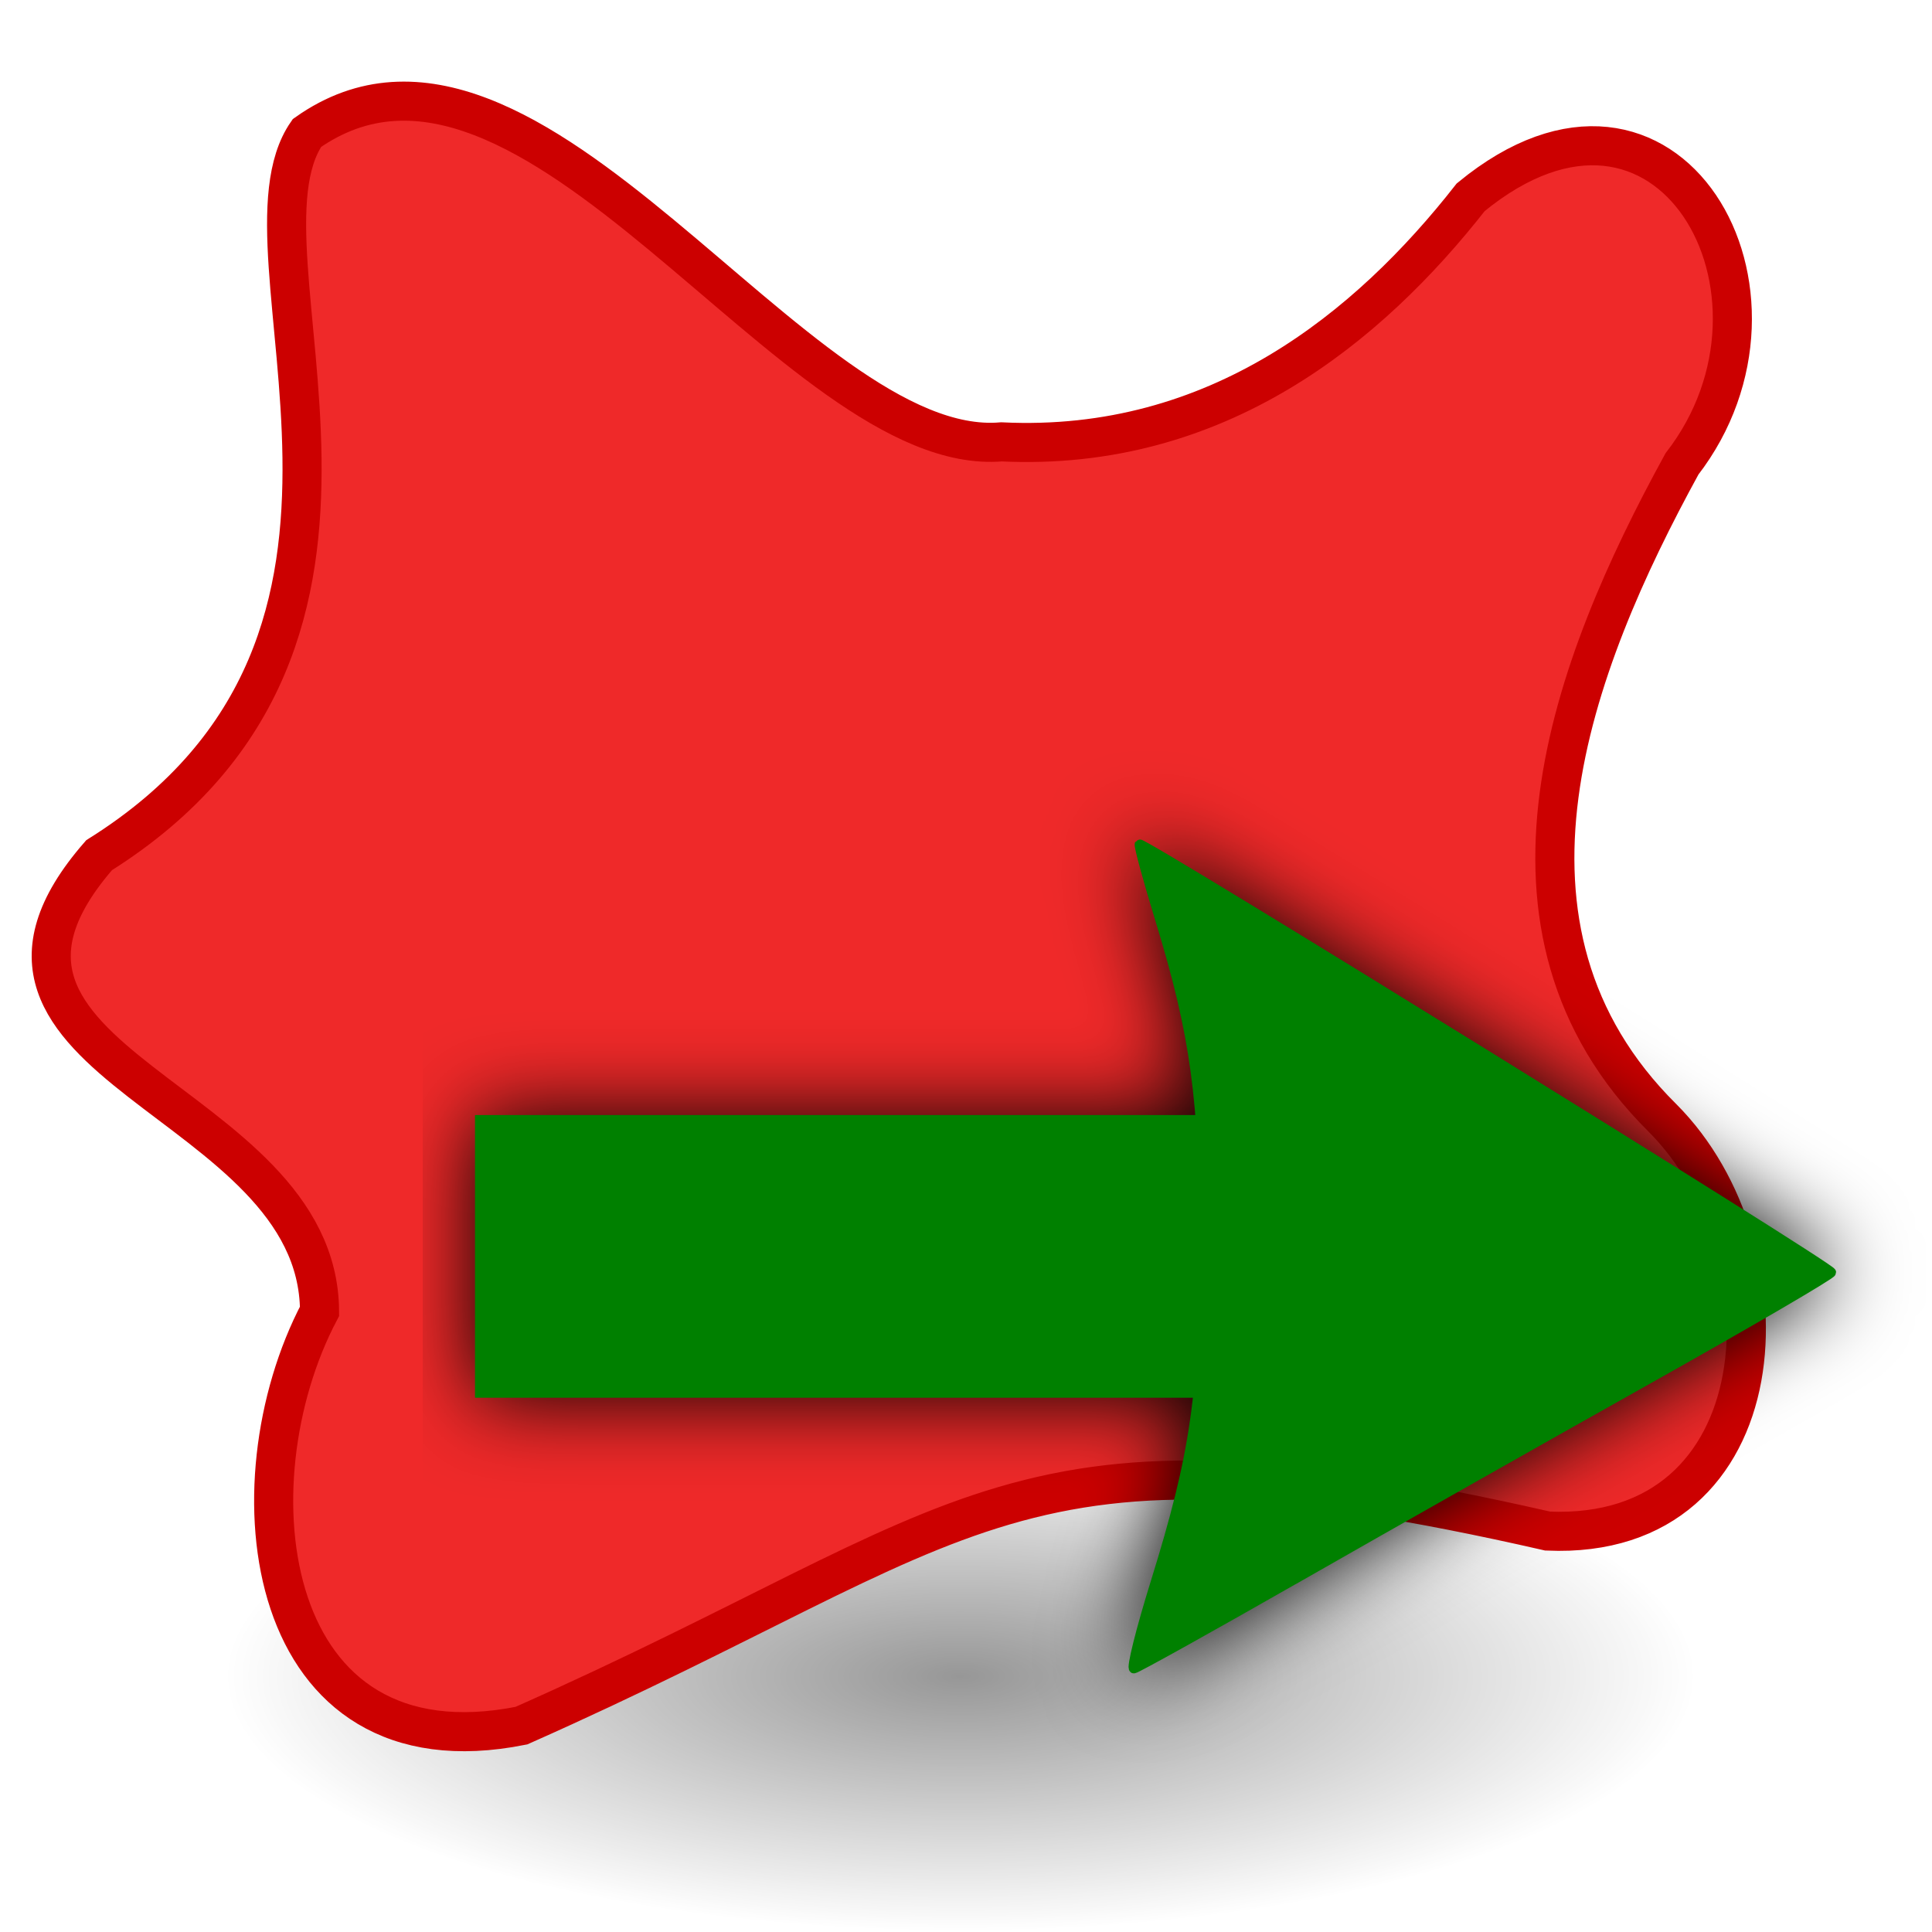
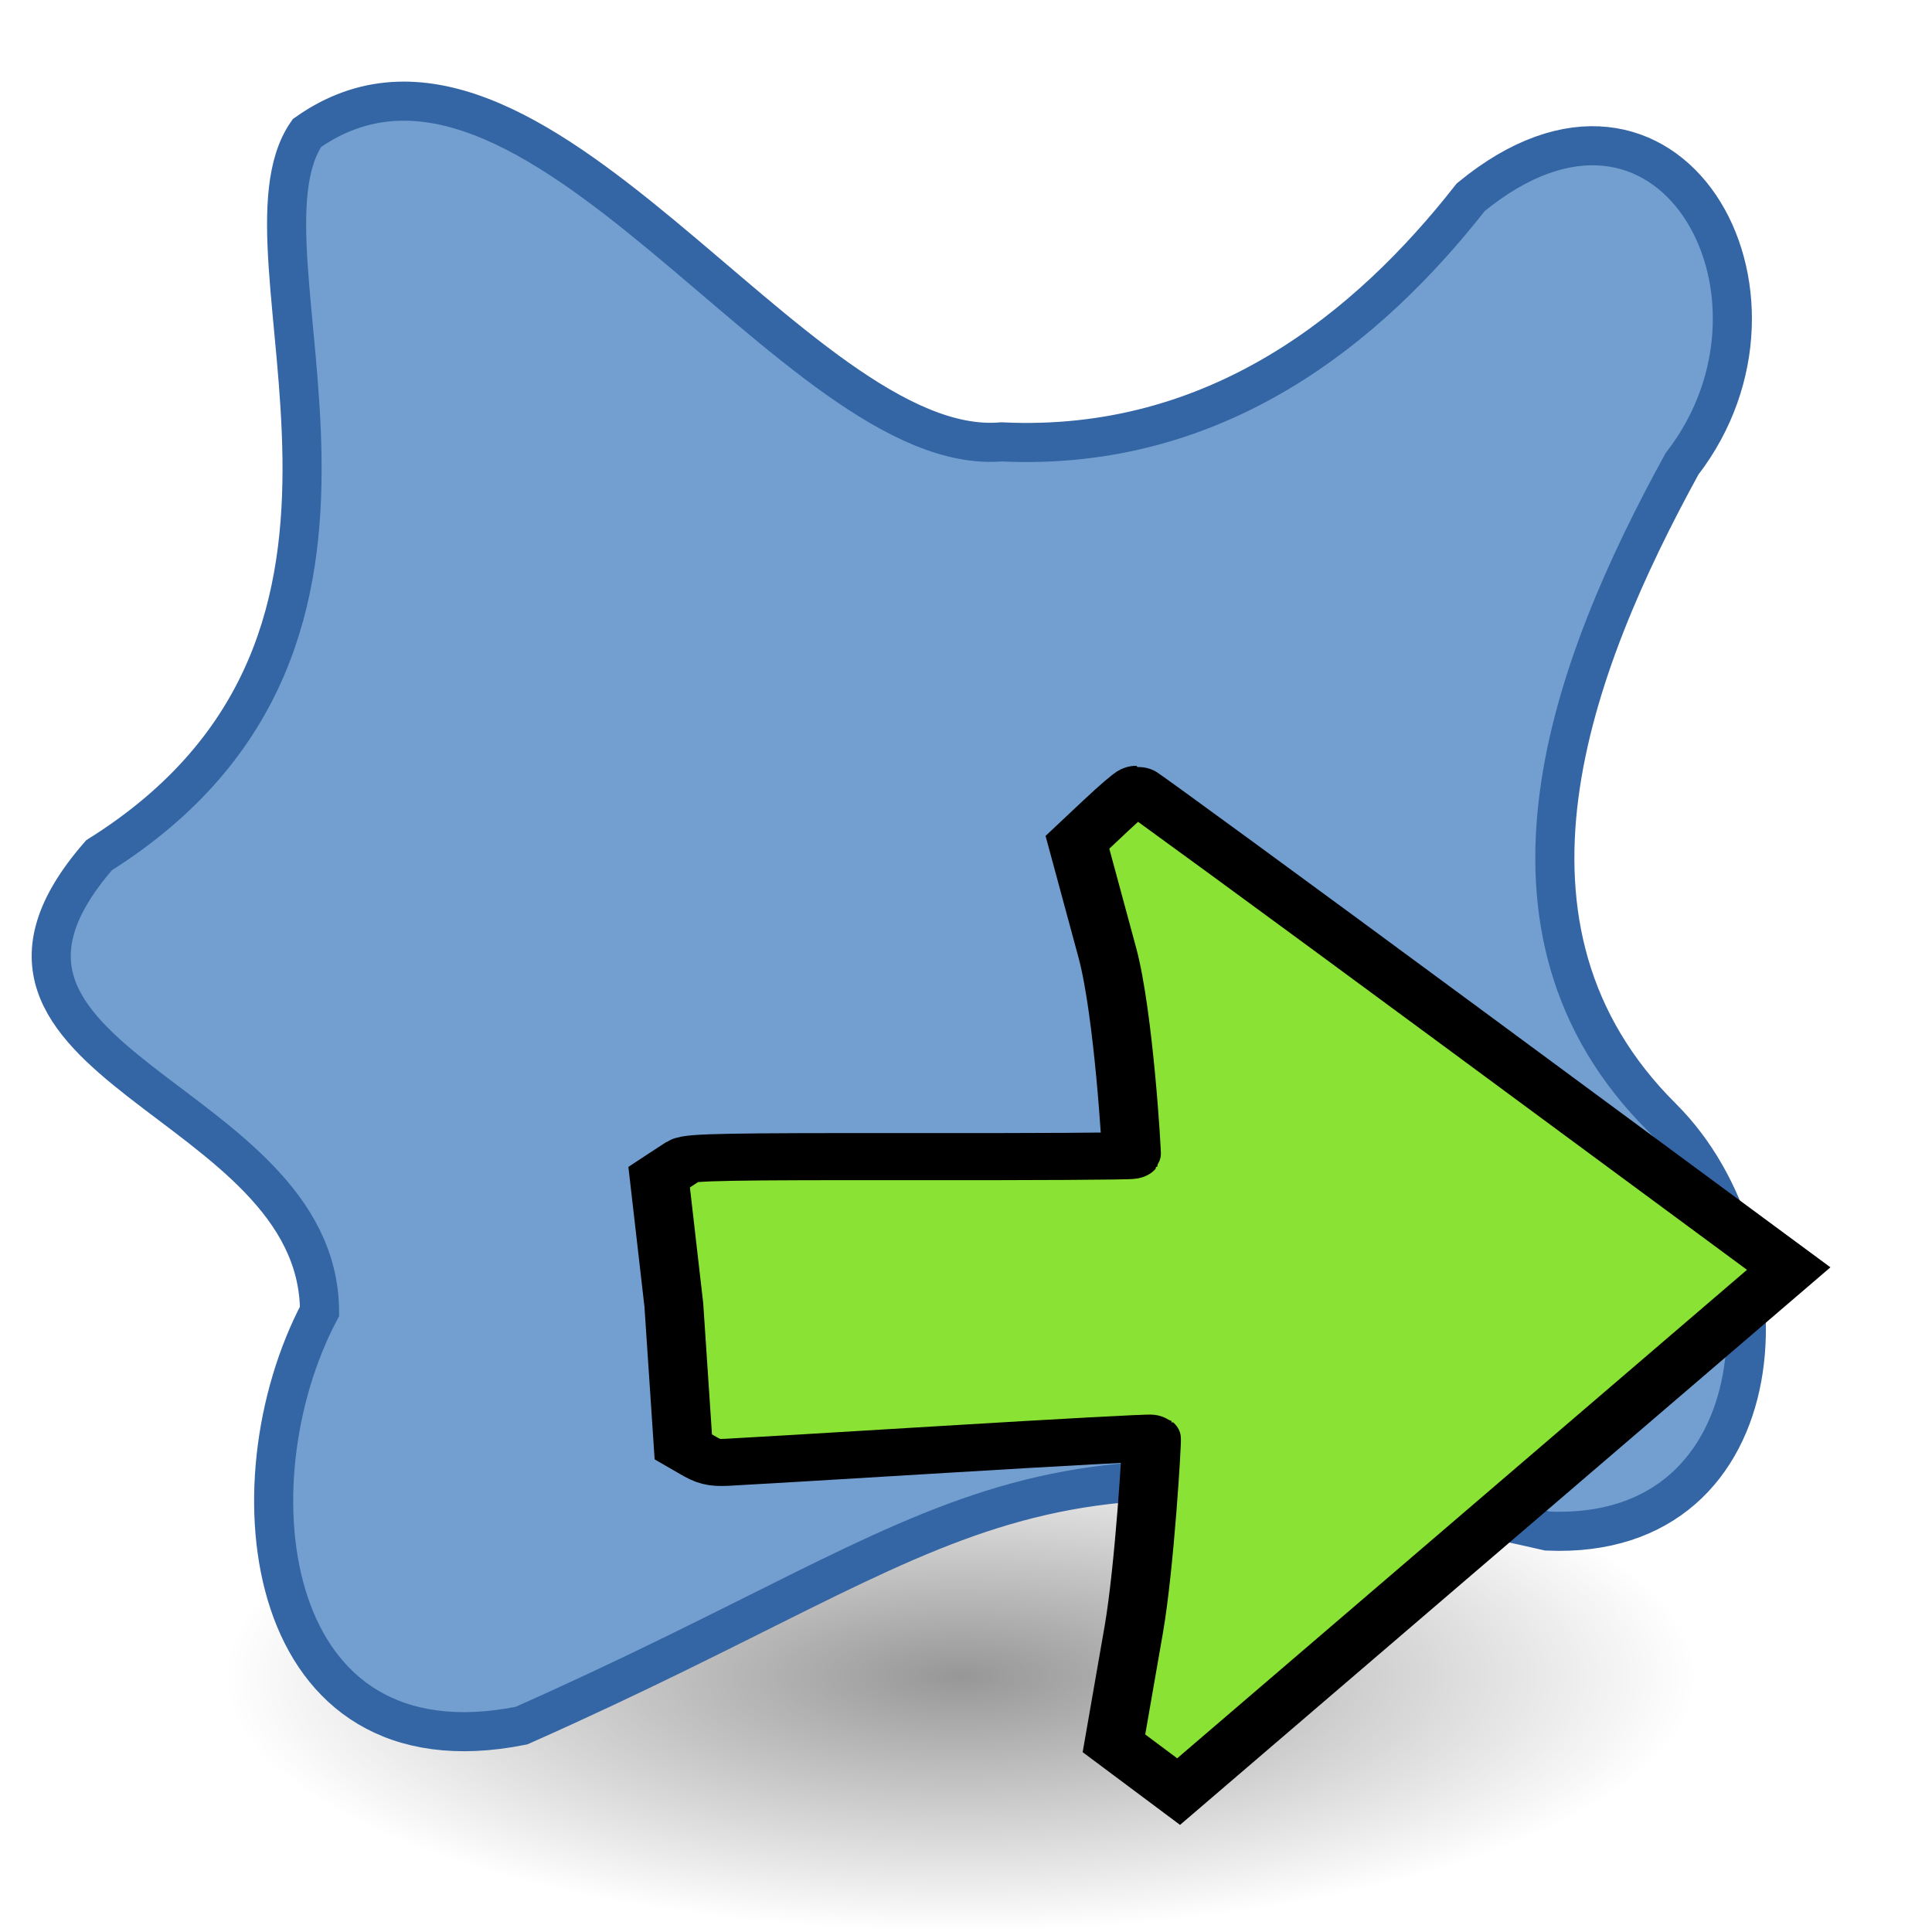
<svg xmlns="http://www.w3.org/2000/svg" xmlns:xlink="http://www.w3.org/1999/xlink" width="48" height="48" id="svg2" version="1.0">
  <defs id="defs4">
    <linearGradient id="linearGradient3367">
      <stop id="stop3369" offset="0" style="stop-color:#000000;stop-opacity:1" />
      <stop style="stop-color:#940000;stop-opacity:1;" offset="0.444" id="stop3371" />
      <stop style="stop-color:#dc0808;stop-opacity:1;" offset="1" id="stop3373" />
    </linearGradient>
    <linearGradient id="linearGradient3124">
      <stop style="stop-color:#4e1818;stop-opacity:1;" offset="0" id="stop3126" />
      <stop id="stop3128" offset="0.623" style="stop-color:#940000;stop-opacity:1;" />
      <stop id="stop3130" offset="1" style="stop-color:#dc0808;stop-opacity:1;" />
    </linearGradient>
    <linearGradient id="linearGradient3358">
      <stop style="stop-color:#000000;stop-opacity:1" offset="0" id="stop3360" />
      <stop id="stop3362" offset="0.111" style="stop-color:#940000;stop-opacity:1;" />
      <stop id="stop3364" offset="1" style="stop-color:#dc0808;stop-opacity:1;" />
    </linearGradient>
    <linearGradient id="linearGradient3336">
      <stop style="stop-color:#4e1818;stop-opacity:1;" offset="0" id="stop3338" />
      <stop id="stop3340" offset="0.458" style="stop-color:#940000;stop-opacity:1;" />
      <stop id="stop3342" offset="1" style="stop-color:#dc0808;stop-opacity:1;" />
    </linearGradient>
    <linearGradient id="linearGradient3300">
      <stop id="stop3308" offset="0" style="stop-color:#4e1818;stop-opacity:1;" />
      <stop style="stop-color:#940000;stop-opacity:1;" offset="0.236" id="stop3322" />
      <stop style="stop-color:#dc0808;stop-opacity:1;" offset="1" id="stop3304" />
    </linearGradient>
    <linearGradient id="linearGradient3256">
      <stop id="stop3258" offset="0" style="stop-color:#000000;stop-opacity:1;" />
      <stop id="stop3260" offset="1" style="stop-color:#000000;stop-opacity:0;" />
    </linearGradient>
    <linearGradient id="linearGradient3264">
      <stop id="stop3266" offset="0" style="stop-color:#c9c9c9;stop-opacity:1;" />
      <stop style="stop-color:#f8f8f8;stop-opacity:1;" offset="0.25" id="stop3276" />
      <stop style="stop-color:#e2e2e2;stop-opacity:1;" offset="0.5" id="stop3272" />
      <stop id="stop3274" offset="0.75" style="stop-color:#b0b0b0;stop-opacity:1;" />
      <stop id="stop3268" offset="1" style="stop-color:#c9c9c9;stop-opacity:1;" />
    </linearGradient>
    <radialGradient xlink:href="#linearGradient3256" id="radialGradient3385" gradientUnits="userSpaceOnUse" gradientTransform="matrix(1,0,0,0.315315,0,26.81305)" cx="25.456" cy="39.161" fx="25.456" fy="39.161" r="19.622" />
    <marker style="overflow:visible" id="Arrow2Sstart" refX="0" refY="0" orient="auto">
      <path transform="matrix(0.3,0,0,0.3,-0.69,0)" d="M 8.719,4.034 L -2.207,0.016 L 8.719,-4.002 C 6.973,-1.63 6.983,1.616 8.719,4.034 z" style="font-size:12px;fill-rule:evenodd;stroke-width:0.625;stroke-linejoin:round" id="path3703" />
    </marker>
    <marker orient="auto" refY="0" refX="0" id="RazorWire">
       style="overflow:visible"&gt;
      <path d="M 0.023,-0.74 L 0.023,0.697 L -7.759,3.01 L 10.679,3.01 L 3.491,0.697 L 3.491,-0.74 L 10.741,-2.896 L -7.727,-2.896 L 0.023,-0.74 z" style="fill:#808080;fill-opacity:1;fill-rule:evenodd;stroke:#000000;stroke-width:0.1pt" transform="scale(0.8,0.8)" id="path3906" />
    </marker>
    <marker style="overflow:visible" id="Arrow1Send" refX="0" refY="0" orient="auto">
      <path transform="matrix(-0.2,0,0,-0.2,-1.2,0)" style="fill-rule:evenodd;stroke:#000000;stroke-width:1pt;marker-start:none" d="M 0,0 L 5,-5 L -12.5,0 L 5,5 L 0,0 z" id="path3688" />
    </marker>
    <linearGradient id="linearGradient3199">
      <stop id="stop3201" offset="0" style="stop-color:#868686;stop-opacity:1;" />
      <stop id="stop3203" offset="1" style="stop-color:#ffffff;stop-opacity:1;" />
    </linearGradient>
    <marker style="overflow:visible" id="marker2700" refX="0" refY="0" orient="auto">
      <path transform="matrix(0.3,0,0,0.3,-0.69,0)" d="M 8.719,4.034 L -2.207,0.016 L 8.719,-4.002 C 6.973,-1.63 6.983,1.616 8.719,4.034 z" style="font-size:12px;fill-rule:evenodd;stroke-width:0.625;stroke-linejoin:round" id="path2702" />
    </marker>
    <marker orient="auto" refY="0" refX="0" id="marker2696">
       style="overflow:visible"&gt;
      <path d="M 0.023,-0.74 L 0.023,0.697 L -7.759,3.01 L 10.679,3.01 L 3.491,0.697 L 3.491,-0.74 L 10.741,-2.896 L -7.727,-2.896 L 0.023,-0.74 z" style="fill:#808080;fill-opacity:1;fill-rule:evenodd;stroke:#000000;stroke-width:0.1pt" transform="scale(0.8,0.8)" id="path2698" />
    </marker>
    <marker style="overflow:visible" id="marker2692" refX="0" refY="0" orient="auto">
      <path transform="matrix(-0.2,0,0,-0.2,-1.2,0)" style="fill-rule:evenodd;stroke:#000000;stroke-width:1pt;marker-start:none" d="M 0,0 L 5,-5 L -12.5,0 L 5,5 L 0,0 z" id="path2694" />
    </marker>
    <linearGradient id="linearGradient3198">
      <stop id="stop3200" offset="0" style="stop-color:#868686;stop-opacity:1;" />
      <stop id="stop3202" offset="1" style="stop-color:#ffffff;stop-opacity:1;" />
    </linearGradient>
    <marker style="overflow:visible" id="marker2660" refX="0" refY="0" orient="auto">
      <path transform="matrix(0.3,0,0,0.3,-0.69,0)" d="M 8.719,4.034 L -2.207,0.016 L 8.719,-4.002 C 6.973,-1.63 6.983,1.616 8.719,4.034 z" style="font-size:12px;fill-rule:evenodd;stroke-width:0.625;stroke-linejoin:round" id="path2662" />
    </marker>
    <marker orient="auto" refY="0" refX="0" id="marker2656">
       style="overflow:visible"&gt;
      <path d="M 0.023,-0.74 L 0.023,0.697 L -7.759,3.01 L 10.679,3.01 L 3.491,0.697 L 3.491,-0.74 L 10.741,-2.896 L -7.727,-2.896 L 0.023,-0.74 z" style="fill:#808080;fill-opacity:1;fill-rule:evenodd;stroke:#000000;stroke-width:0.1pt" transform="scale(0.8,0.8)" id="path2658" />
    </marker>
    <marker style="overflow:visible" id="marker2652" refX="0" refY="0" orient="auto">
      <path transform="matrix(-0.2,0,0,-0.2,-1.2,0)" style="fill-rule:evenodd;stroke:#000000;stroke-width:1pt;marker-start:none" d="M 0,0 L 5,-5 L -12.5,0 L 5,5 L 0,0 z" id="path2654" />
    </marker>
    <linearGradient id="linearGradient2646">
      <stop id="stop2648" offset="0" style="stop-color:#868686;stop-opacity:1;" />
      <stop id="stop2650" offset="1" style="stop-color:#ffffff;stop-opacity:1;" />
    </linearGradient>
    <linearGradient xlink:href="#linearGradient3199" id="linearGradient2707" gradientUnits="userSpaceOnUse" x1="-482.456" y1="473.164" x2="-361.587" y2="473.164" />
    <linearGradient xlink:href="#linearGradient3199" id="linearGradient2709" gradientUnits="userSpaceOnUse" x1="313.025" y1="84.768" x2="446.751" y2="84.768" />
    <linearGradient xlink:href="#linearGradient3199" id="linearGradient2711" gradientUnits="userSpaceOnUse" x1="-364.763" y1="471.947" x2="-243.894" y2="471.947" />
    <linearGradient xlink:href="#linearGradient3199" id="linearGradient2713" gradientUnits="userSpaceOnUse" x1="-196.229" y1="441.063" x2="46.901" y2="441.063" />
    <linearGradient xlink:href="#linearGradient3199" id="linearGradient2715" gradientUnits="userSpaceOnUse" x1="-482.463" y1="403.972" x2="-361.594" y2="403.972" />
    <linearGradient xlink:href="#linearGradient3199" id="linearGradient2717" gradientUnits="userSpaceOnUse" x1="312.866" y1="11.617" x2="446.592" y2="11.617" />
    <linearGradient xlink:href="#linearGradient3199" id="linearGradient2719" gradientUnits="userSpaceOnUse" x1="-367.112" y1="404.158" x2="-246.243" y2="404.158" />
    <marker style="overflow:visible;" id="Arrow2Lend" refX="0.0" refY="0.0" orient="auto">
      <path transform="scale(1.1) rotate(180) translate(1,0)" d="M 8.719,4.034 L -2.207,0.016 L 8.719,-4.002 C 6.973,-1.63 6.983,1.616 8.719,4.034 z " style="fill-rule:evenodd;stroke-width:0.625;stroke-linejoin:round;" id="path4001" />
    </marker>
-     <filter height="1.252" y="-0.126" width="1.16" x="-0.08" id="filter4903">
-       <feGaussianBlur id="feGaussianBlur4905" stdDeviation="1.077" />
-     </filter>
+     <marker orient="auto" refY="0" refX="0" id="Arrow2Sstart-3" style="overflow:visible">
+       <path id="path3703-1" style="font-size:12px;fill-rule:evenodd;stroke-width:0.625;stroke-linejoin:round" d="M 8.719,4.034 L -2.207,0.016 L 8.719,-4.002 C 6.973,-1.63 6.983,1.616 8.719,4.034 z" transform="matrix(0.3,0,0,0.3,-0.69,0)" />
+     </marker>
+     <marker id="RazorWire-9" refX="0" refY="0" orient="auto">
+        style="overflow:visible"&gt;
+       <path id="path3906-3" transform="scale(0.8,0.8)" style="fill:#808080;fill-opacity:1;fill-rule:evenodd;stroke:#000000;stroke-width:0.1pt" d="M 0.023,-0.74 L 0.023,0.697 L -7.759,3.01 L 10.679,3.01 L 3.491,0.697 L 3.491,-0.74 L 10.741,-2.896 L -7.727,-2.896 L 0.023,-0.74 z" />
+     </marker>
+     <marker orient="auto" refY="0" refX="0" id="Arrow1Send-4" style="overflow:visible">
+       <path id="path3688-0" d="M 0,0 L 5,-5 L -12.5,0 L 5,5 L 0,0 z" style="fill-rule:evenodd;stroke:#000000;stroke-width:1pt;marker-start:none" transform="matrix(-0.2,0,0,-0.2,-1.2,0)" />
+     </marker>
+     <marker orient="auto" refY="0" refX="0" id="marker2700-6" style="overflow:visible">
+       <path id="path2702-7" style="font-size:12px;fill-rule:evenodd;stroke-width:0.625;stroke-linejoin:round" d="M 8.719,4.034 L -2.207,0.016 L 8.719,-4.002 C 6.973,-1.63 6.983,1.616 8.719,4.034 z" transform="matrix(0.3,0,0,0.3,-0.69,0)" />
+     </marker>
+     <marker id="marker2696-7" refX="0" refY="0" orient="auto">
+        style="overflow:visible"&gt;
+       <path id="path2698-4" transform="scale(0.8,0.8)" style="fill:#808080;fill-opacity:1;fill-rule:evenodd;stroke:#000000;stroke-width:0.1pt" d="M 0.023,-0.74 L 0.023,0.697 L -7.759,3.01 L 10.679,3.01 L 3.491,0.697 L 3.491,-0.74 L 10.741,-2.896 L -7.727,-2.896 L 0.023,-0.74 z" />
+     </marker>
+     <marker orient="auto" refY="0" refX="0" id="marker2692-3" style="overflow:visible">
+       <path id="path2694-8" d="M 0,0 L 5,-5 L -12.5,0 L 5,5 L 0,0 z" style="fill-rule:evenodd;stroke:#000000;stroke-width:1pt;marker-start:none" transform="matrix(-0.2,0,0,-0.2,-1.2,0)" />
+     </marker>
+     <marker orient="auto" refY="0" refX="0" id="marker2660-4" style="overflow:visible">
+       <path id="path2662-6" style="font-size:12px;fill-rule:evenodd;stroke-width:0.625;stroke-linejoin:round" d="M 8.719,4.034 L -2.207,0.016 L 8.719,-4.002 C 6.973,-1.63 6.983,1.616 8.719,4.034 z" transform="matrix(0.3,0,0,0.3,-0.69,0)" />
+     </marker>
+     <marker id="marker2656-2" refX="0" refY="0" orient="auto">
+        style="overflow:visible"&gt;
+       <path id="path2658-4" transform="scale(0.8,0.8)" style="fill:#808080;fill-opacity:1;fill-rule:evenodd;stroke:#000000;stroke-width:0.1pt" d="M 0.023,-0.74 L 0.023,0.697 L -7.759,3.01 L 10.679,3.01 L 3.491,0.697 L 3.491,-0.74 L 10.741,-2.896 L -7.727,-2.896 L 0.023,-0.74 z" />
+     </marker>
+     <marker orient="auto" refY="0" refX="0" id="marker2652-8" style="overflow:visible">
+       <path id="path2654-7" d="M 0,0 L 5,-5 L -12.5,0 L 5,5 L 0,0 z" style="fill-rule:evenodd;stroke:#000000;stroke-width:1pt;marker-start:none" transform="matrix(-0.2,0,0,-0.2,-1.2,0)" />
+     </marker>
+     <linearGradient y2="473.164" x2="-361.587" y1="473.164" x1="-482.456" gradientUnits="userSpaceOnUse" id="linearGradient4490" xlink:href="#linearGradient3199" />
+     <linearGradient y2="84.768" x2="446.751" y1="84.768" x1="313.025" gradientUnits="userSpaceOnUse" id="linearGradient4492" xlink:href="#linearGradient3199" />
+     <linearGradient y2="471.947" x2="-243.894" y1="471.947" x1="-364.763" gradientUnits="userSpaceOnUse" id="linearGradient4494" xlink:href="#linearGradient3199" />
+     <linearGradient y2="441.063" x2="46.901" y1="441.063" x1="-196.229" gradientUnits="userSpaceOnUse" id="linearGradient4496" xlink:href="#linearGradient3199" />
+     <linearGradient y2="403.972" x2="-361.594" y1="403.972" x1="-482.463" gradientUnits="userSpaceOnUse" id="linearGradient4498" xlink:href="#linearGradient3199" />
+     <linearGradient y2="11.617" x2="446.592" y1="11.617" x1="312.866" gradientUnits="userSpaceOnUse" id="linearGradient4500" xlink:href="#linearGradient3199" />
+     <linearGradient y2="404.158" x2="-246.243" y1="404.158" x1="-367.112" gradientUnits="userSpaceOnUse" id="linearGradient4502" xlink:href="#linearGradient3199" />
  </defs>
  <g id="layer2" style="display:inline">
    <path style="opacity:0.409;fill:url(#radialGradient3385);fill-opacity:1;fill-rule:nonzero;stroke:none;stroke-width:1.018;stroke-linecap:butt;stroke-linejoin:miter;marker:none;marker-start:none;marker-mid:none;marker-end:none;stroke-miterlimit:4;stroke-dasharray:none;stroke-dashoffset:0;stroke-opacity:1;visibility:visible;display:inline;overflow:visible" id="path3374" d="M 45.078,39.161 A 19.622,6.187 0 1 1 5.834,39.161 A 19.622,6.187 0 1 1 45.078,39.161 z" transform="matrix(0.9325851,0,0,1.024802,0.1236022,1.512626)" />
-     <path style="fill:#ef2929;fill-opacity:1;fill-rule:evenodd;stroke:#cc0000;stroke-width:0.971;stroke-linecap:butt;stroke-linejoin:miter;stroke-miterlimit:4;stroke-opacity:1;stroke-dasharray:none" d="M 7.626,3.304 C 5.558,6.289 11.087,15.836 2.462,21.247 c -4.557,5.226 5.447,5.987 5.477,11.331 -2.271,4.313 -1.418,11.581 5.015,10.295 11.423,-5.066 12.076,-7.898 25.497,-4.834 5.787,0.251 6.141,-6.978 2.852,-10.265 C 36.551,23.061 39.044,16.531 41.788,11.526 45.051,7.308 41.456,0.859 36.539,4.901 34.013,8.126 30.243,11.238 24.882,10.978 19.761,11.415 13.203,-0.63 7.626,3.304 z" id="path3298" />
-     <g id="g21813" transform="translate(-94.04521,-177.8374)">
-       <g transform="matrix(-1,0,0,1,146.1273,185.9257)" style="fill:#000000;stroke:#000000;filter:url(#filter4903)" id="g4893">
-         <path id="path4895" d="m 19.771,31.064 c -2.2,-1.257 -6.067,-3.445 -8.594,-4.862 C 8.65,24.784 6.584,23.579 6.584,23.523 6.585,23.394 23.714,12.793 23.772,12.886 c 0.023,0.038 -0.207,0.883 -0.512,1.879 -0.876,2.862 -1.096,4.478 -1.096,8.052 0,3.69 0.221,5.224 1.211,8.406 0.37,1.19 0.611,2.156 0.535,2.145 -0.076,-0.011 -1.939,-1.048 -4.139,-2.305 z" style="fill:#000000;fill-opacity:1;fill-rule:evenodd;stroke:#000000;stroke-width:0.238;stroke-miterlimit:4;stroke-dasharray:none;stroke-dashoffset:0;stroke-opacity:1" />
-         <rect y="20.917" x="20.064" height="4.419" width="18.915" id="rect4897" style="fill:#000000;fill-opacity:1;fill-rule:evenodd;stroke:#000000;stroke-width:2.604;stroke-miterlimit:4;stroke-dasharray:none;stroke-dashoffset:0;stroke-opacity:1" />
+     <path style="fill:#729fcf;fill-opacity:1;fill-rule:evenodd;stroke:#3465a4;stroke-width:0.971;stroke-linecap:butt;stroke-linejoin:miter;stroke-miterlimit:4;stroke-opacity:1;stroke-dasharray:none" d="M 7.626,3.304 C 5.558,6.289 11.087,15.836 2.462,21.247 c -4.557,5.226 5.447,5.987 5.477,11.331 -2.271,4.313 -1.418,11.581 5.015,10.295 11.423,-5.066 12.076,-7.898 25.497,-4.834 5.787,0.251 6.141,-6.978 2.852,-10.265 C 36.551,23.061 39.044,16.531 41.788,11.526 45.051,7.308 41.456,0.859 36.539,4.901 34.013,8.126 30.243,11.238 24.882,10.978 19.761,11.415 13.203,-0.63 7.626,3.304 z" id="path3298" />
+     <g id="g4506" transform="translate(-212.0281,33.44888)">
+       <g style="display:inline" id="layer2-0">
+         <g id="g4578">
+           <g style="stroke:#000000;stroke-width:0.8;stroke-miterlimit:4;stroke-dasharray:none" id="g4364" transform="matrix(-1.338374,-0.9969231,-1.247534,1.069514,255.3797,31.63122)">
+             <path id="path4366" d="m 23.901,-4.775 c -0.199,-0.024 -0.252,-0.049 -0.379,-0.18 -0.081,-0.084 -0.994,-1.071 -2.028,-2.193 -1.034,-1.122 -1.894,-2.04 -1.912,-2.04 -0.017,0 -1.427,1.666 -2.043,2.543 l -1.12,1.596 -0.601,8.35e-4 -0.601,8.35e-4 0,-6.075 0,-6.075 6.002,0.028 c 3.301,0.016 6.014,0.04 6.029,0.054 0.015,0.014 0.015,0.291 0,0.615 l -0.027,0.59 -1.577,1.096 c -0.867,0.603 -2.583,2.28 -2.587,2.296 -0.004,0.016 0.977,0.943 2.178,2.059 1.79,1.664 2.188,2.051 2.202,2.148 0.01,0.065 0.027,0.19 0.038,0.277 l 0.021,0.159 -1.627,1.453 -1.738,1.676 z" style="opacity:1;fill:#8ae234;fill-opacity:1;stroke:#000000;stroke-width:0.8;stroke-linecap:round;stroke-miterlimit:4;stroke-dasharray:none;stroke-dashoffset:3.294;stroke-opacity:1" />
+           </g>
+         </g>
      </g>
-       <g transform="matrix(-1,0,0,1,146.1273,185.9257)" id="g4879">
-         <path style="fill:#008000;fill-opacity:1;fill-rule:evenodd;stroke:#008000;stroke-width:0.238;stroke-miterlimit:4;stroke-dasharray:none;stroke-dashoffset:0;stroke-opacity:1" d="m 19.771,31.064 c -2.2,-1.257 -6.067,-3.445 -8.594,-4.862 C 8.65,24.784 6.584,23.579 6.584,23.523 6.585,23.394 23.714,12.793 23.772,12.886 c 0.023,0.038 -0.207,0.883 -0.512,1.879 -0.876,2.862 -1.096,4.478 -1.096,8.052 0,3.69 0.221,5.224 1.211,8.406 0.37,1.19 0.611,2.156 0.535,2.145 -0.076,-0.011 -1.939,-1.048 -4.139,-2.305 z" id="path4631" />
-         <rect style="fill:#008000;fill-opacity:1;fill-rule:evenodd;stroke:#008000;stroke-width:2.604;stroke-miterlimit:4;stroke-dasharray:none;stroke-dashoffset:0;stroke-opacity:1" id="rect4877" width="18.915" height="4.419" x="20.064" y="20.917" />
-       </g>
+       <g style="display:inline" id="layer1-9" />
    </g>
  </g>
  <g id="layer1" style="display:inline" />
</svg>
